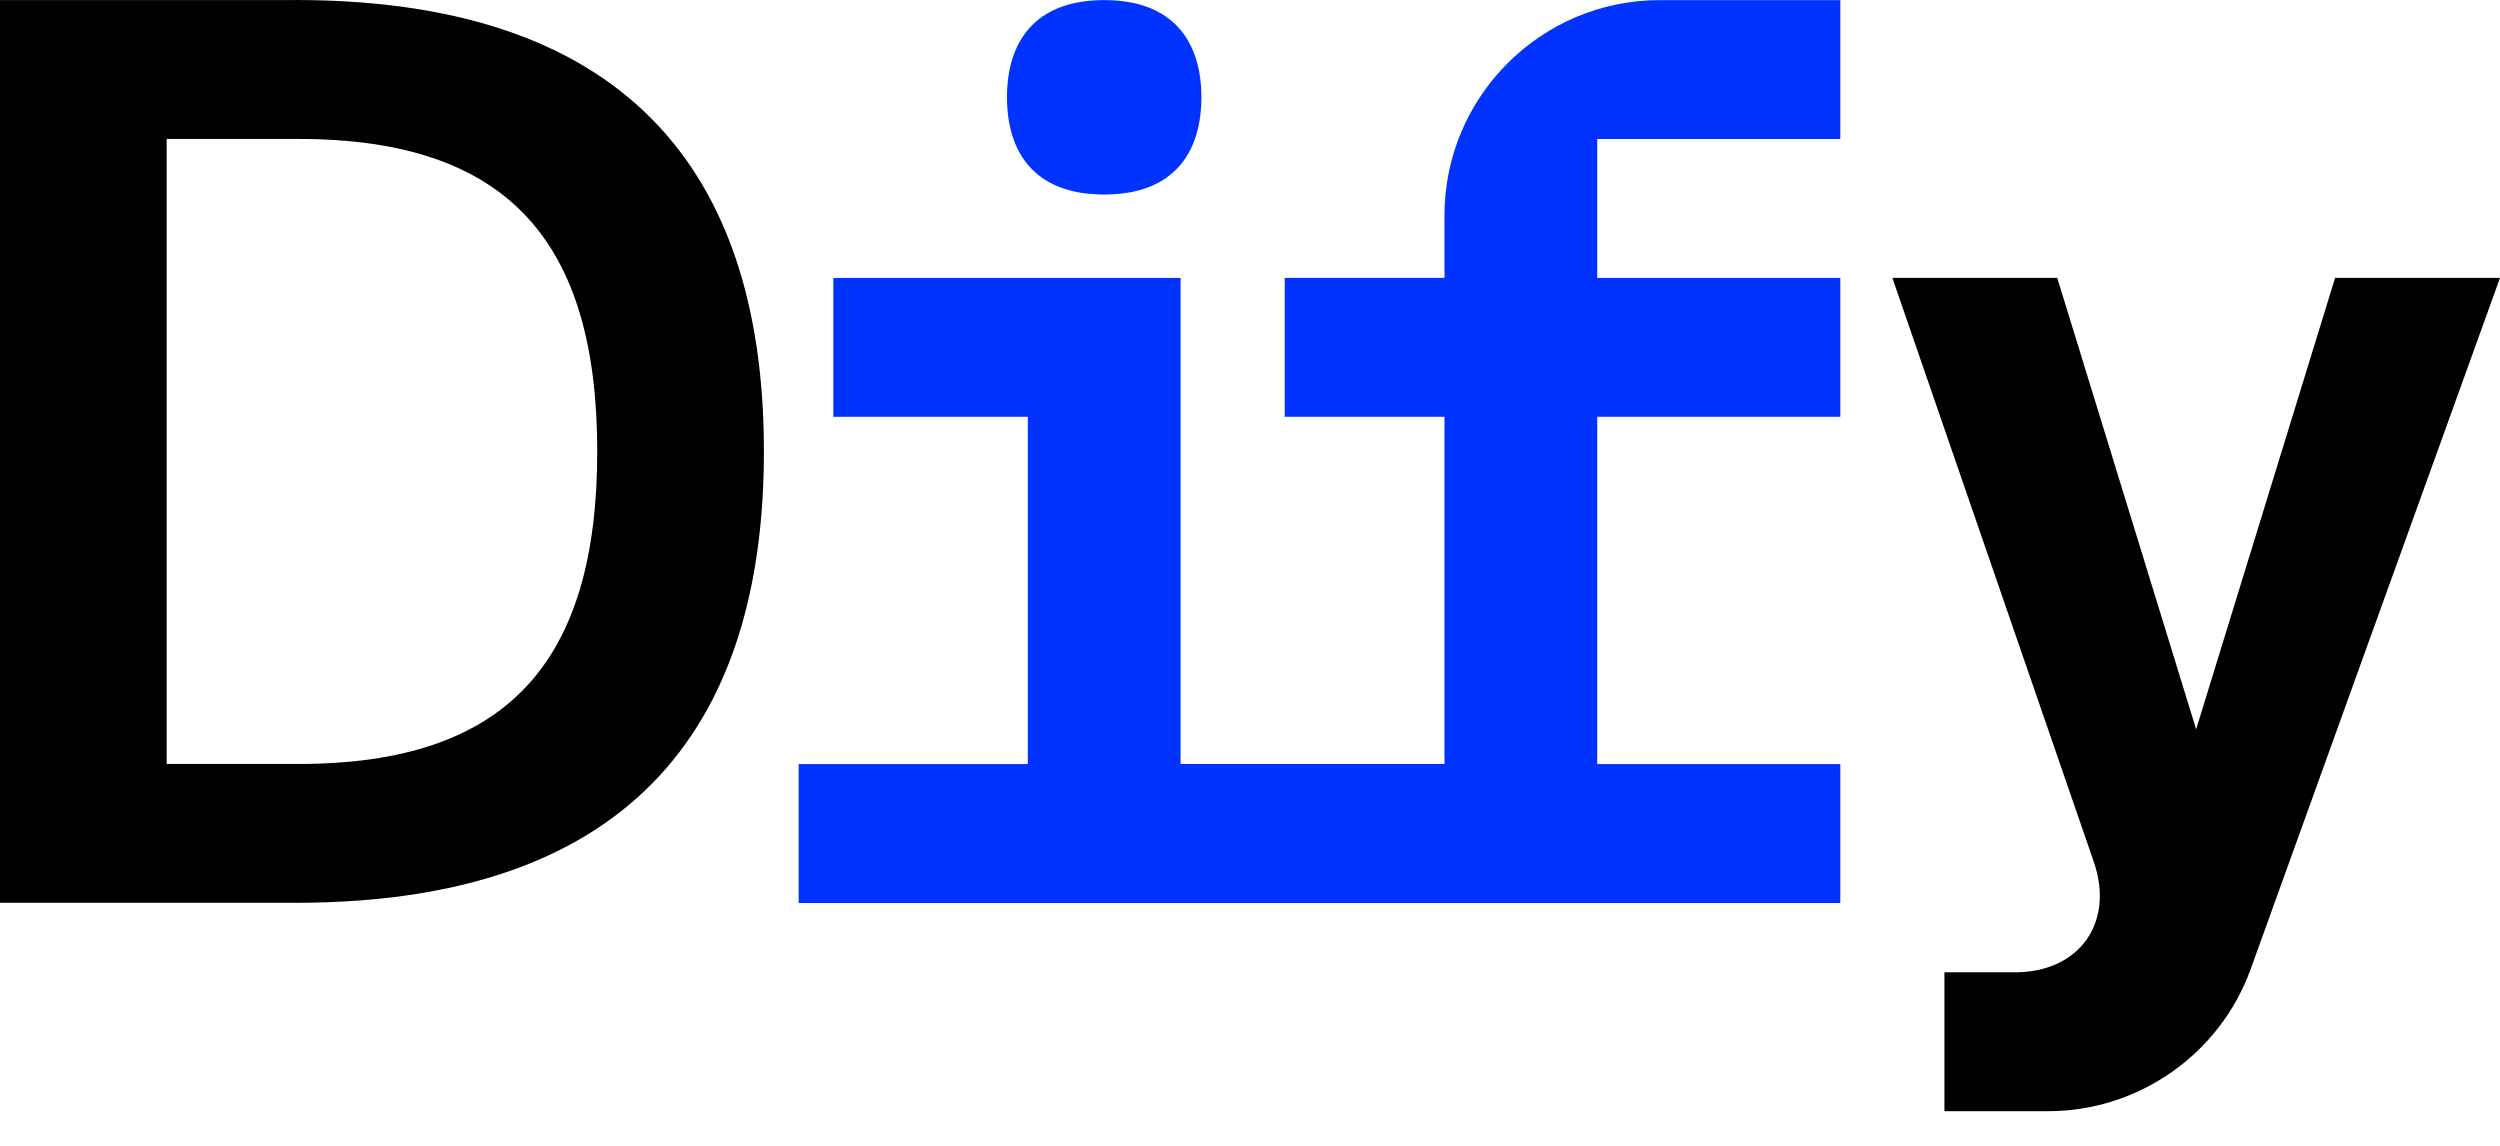
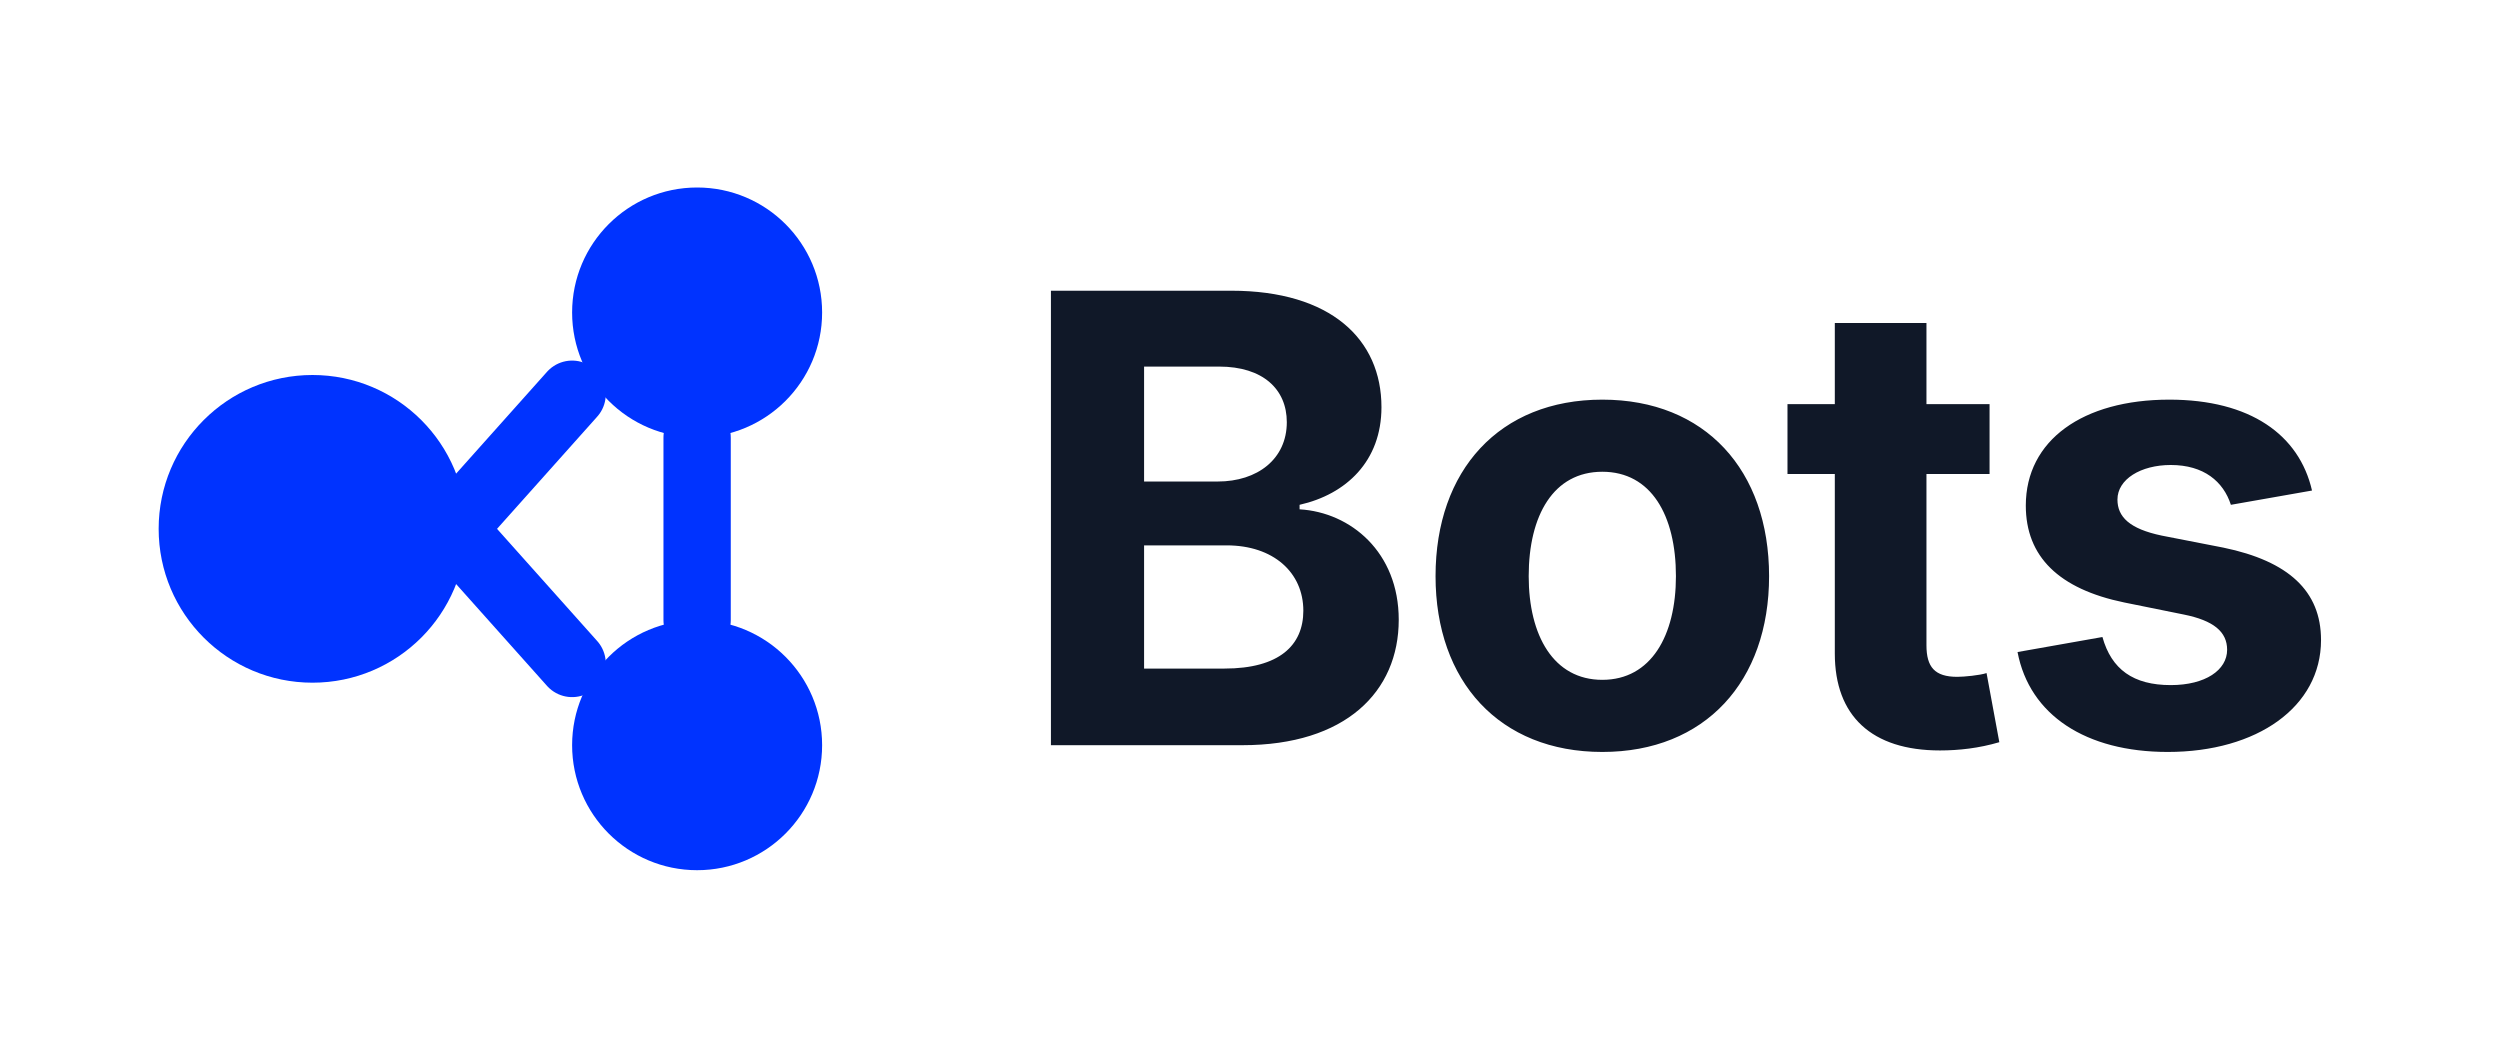
- <svg xmlns="http://www.w3.org/2000/svg" width="48" height="22" viewBox="0 0 48 22" fill="none">
-   <g id="White=False">
-     <g id="if">
-       <path d="M21.2 3.735C22.563 3.735 23.067 2.899 23.067 1.868C23.067 0.837 22.562 0.002 21.2 0.002C19.838 0.002 19.334 0.837 19.334 1.868C19.334 2.899 19.838 3.735 21.2 3.735Z" fill="#0033FF" />
-       <path d="M27.734 4.134V5.335H24.667V8.002H27.734V14.669H22.667V5.336H16V8.003H19.734V14.67H15.334V17.337H35.334V14.67H30.667V8.003H35.334V5.336H30.667V2.669H35.334V0.002H31.867C29.588 0.002 27.734 1.856 27.734 4.135V4.134Z" fill="#0033FF" />
-     </g>
-     <g id="Dy">
-       <path d="M5.667 0.001H0V17.334H5.667C12.667 17.334 14.667 13.334 14.667 8.667C14.667 4 12.667 0 5.667 0V0.001ZM5.734 14.668H3.2V2.668H5.734C9.758 2.668 11.467 4.643 11.467 8.668C11.467 12.692 9.758 14.668 5.734 14.668Z" fill="black" />
-       <path d="M44.834 5.335L42.166 14.002L39.499 5.335H36.333L40.201 16.547C40.604 17.714 39.923 18.668 38.689 18.668H37.333V21.335H39.325C41.063 21.335 42.627 20.236 43.215 18.601L48 5.335H44.834Z" fill="black" />
-     </g>
+ <svg xmlns="http://www.w3.org/2000/svg" width="52" height="22" viewBox="0 0 52 22" fill="none" aria-label="Bots">
+   <g id="bots-mark">
+     <circle cx="6.5" cy="11" r="3.2" fill="#0033FF" />
+     <circle cx="14.5" cy="6.5" r="2.6" fill="#0033FF" />
+     <circle cx="14.5" cy="15.5" r="2.6" fill="#0033FF" />
+     <path d="M9.4 11 L11.9 8.2 M9.4 11 L11.9 13.8 M14.5 9.1 L14.5 12.9" stroke="#0033FF" stroke-width="1.4" stroke-linecap="round" />
+     <text x="21" y="15.5" font-family="system-ui, -apple-system, BlinkMacSystemFont, 'Segoe UI', sans-serif" font-size="13" font-weight="700" letter-spacing="-0.02em" fill="#101828">Bots</text>
  </g>
</svg>
